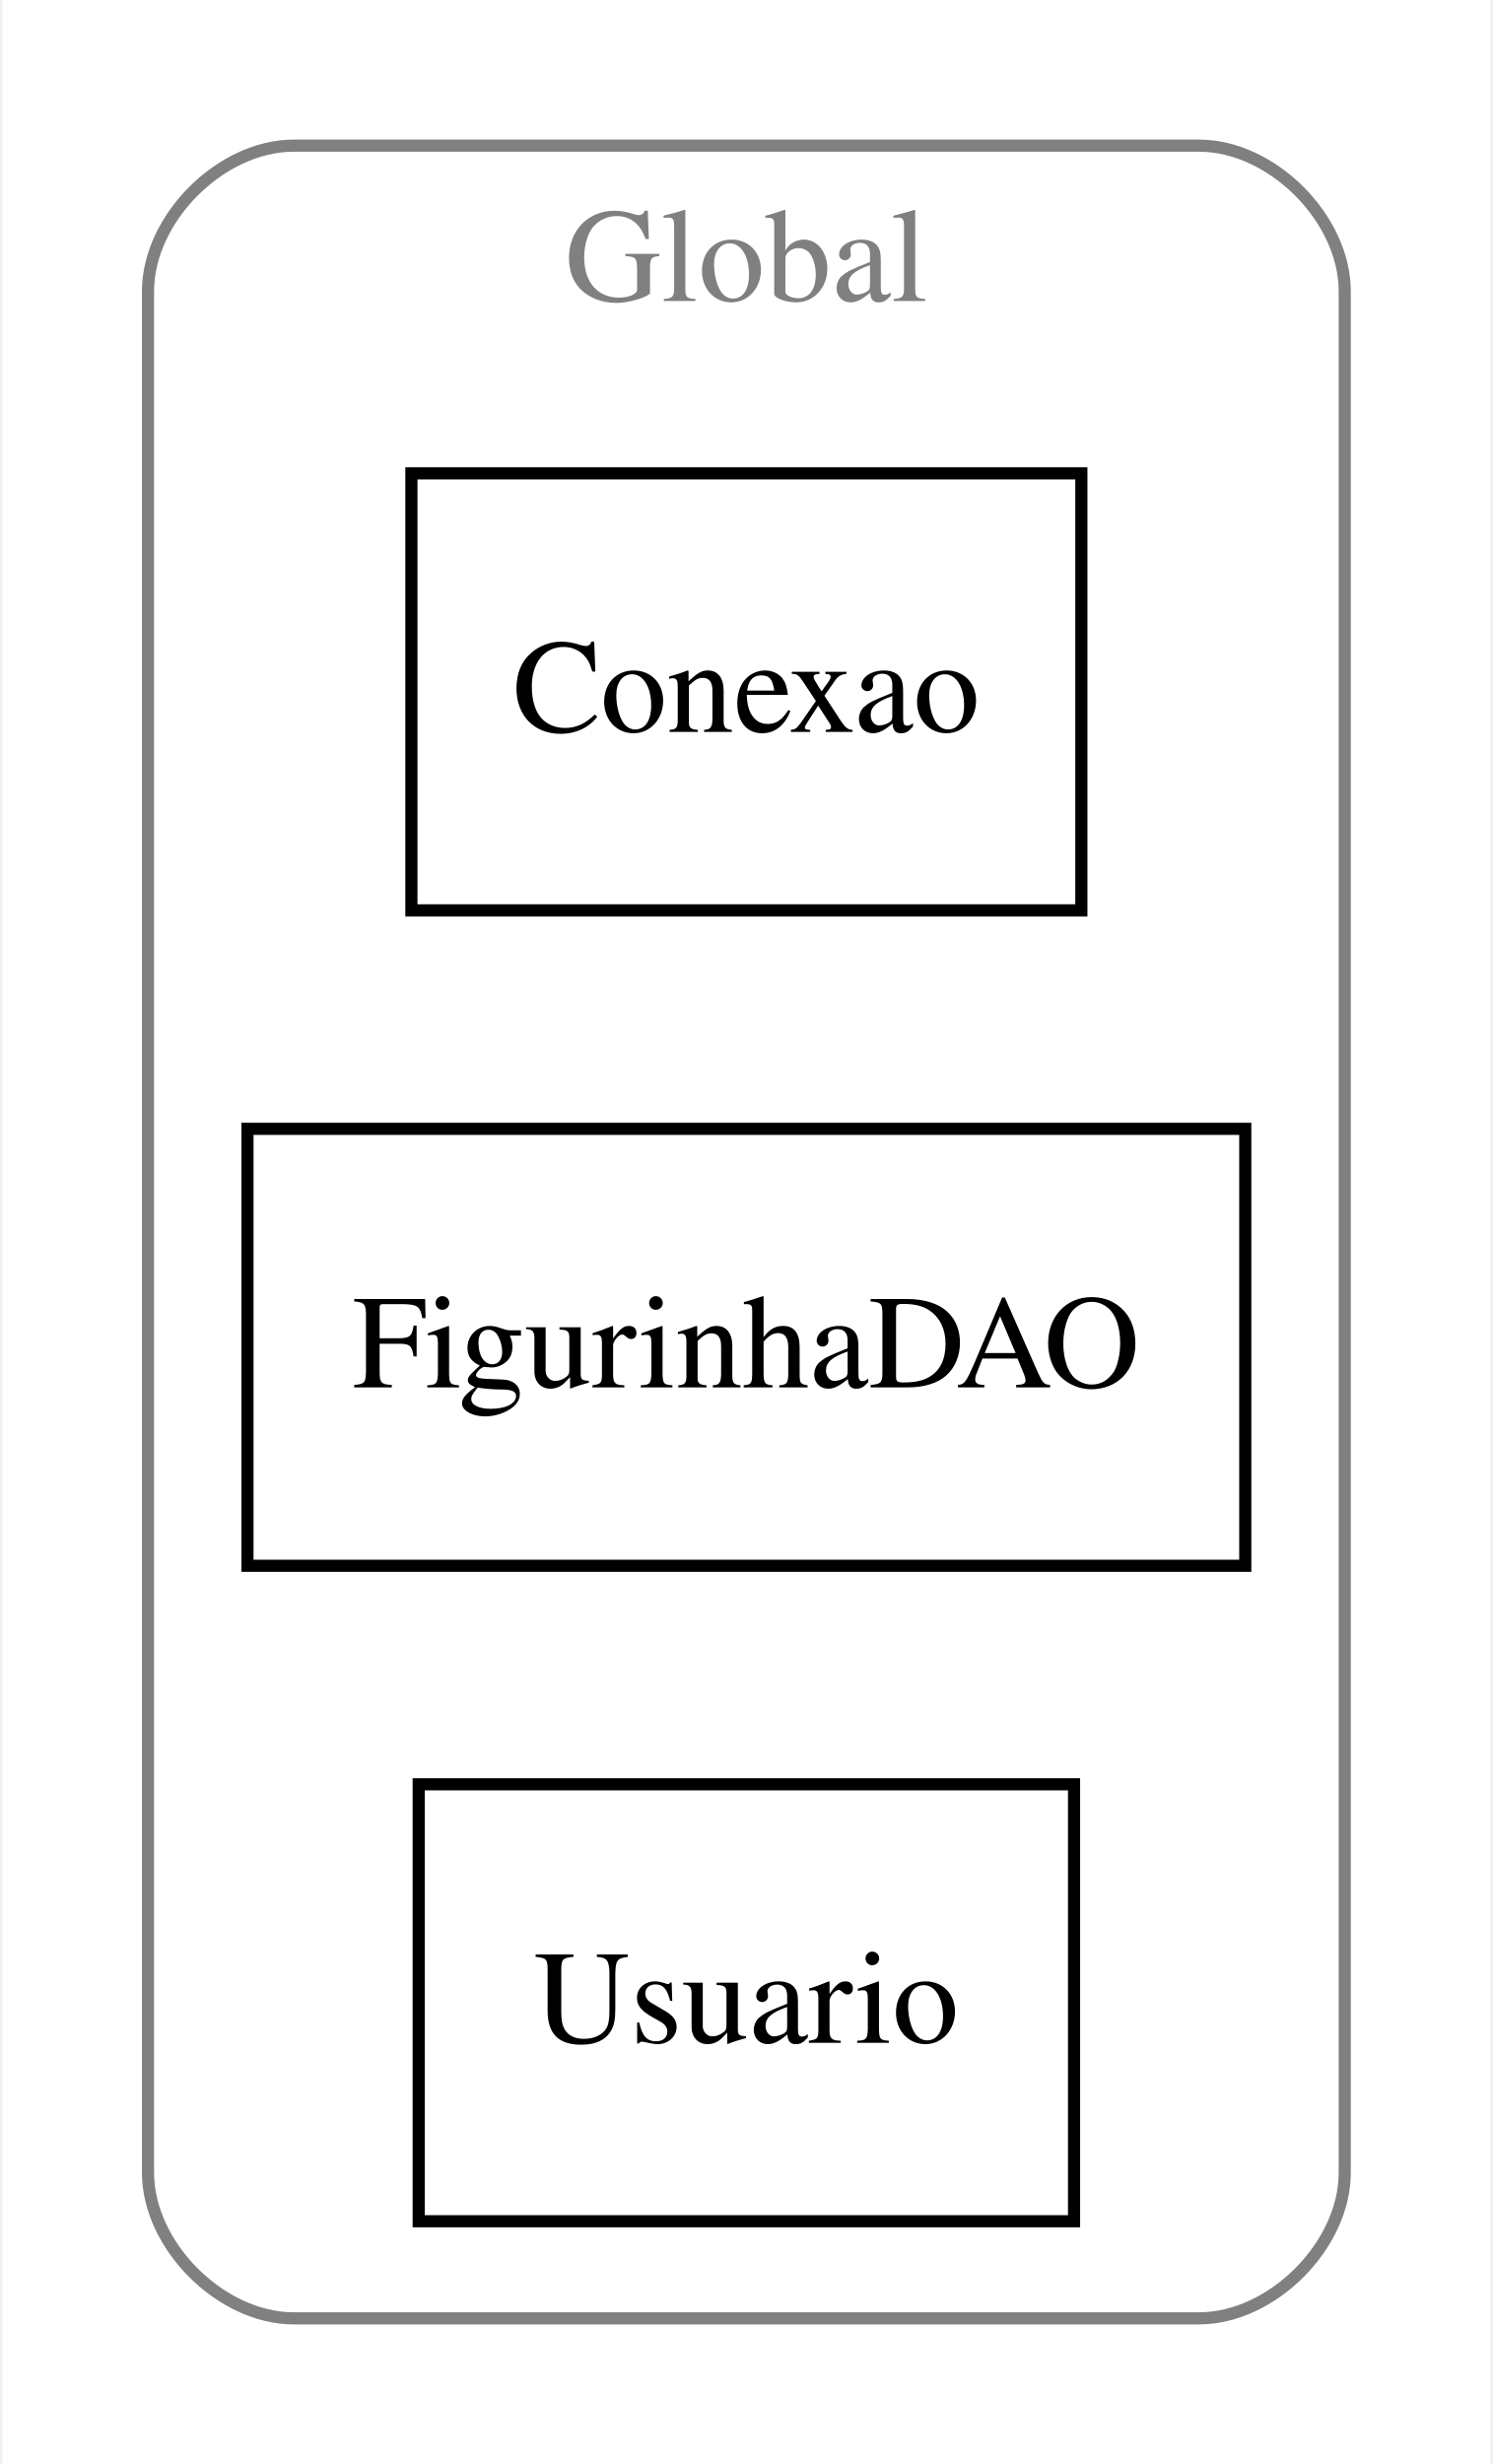
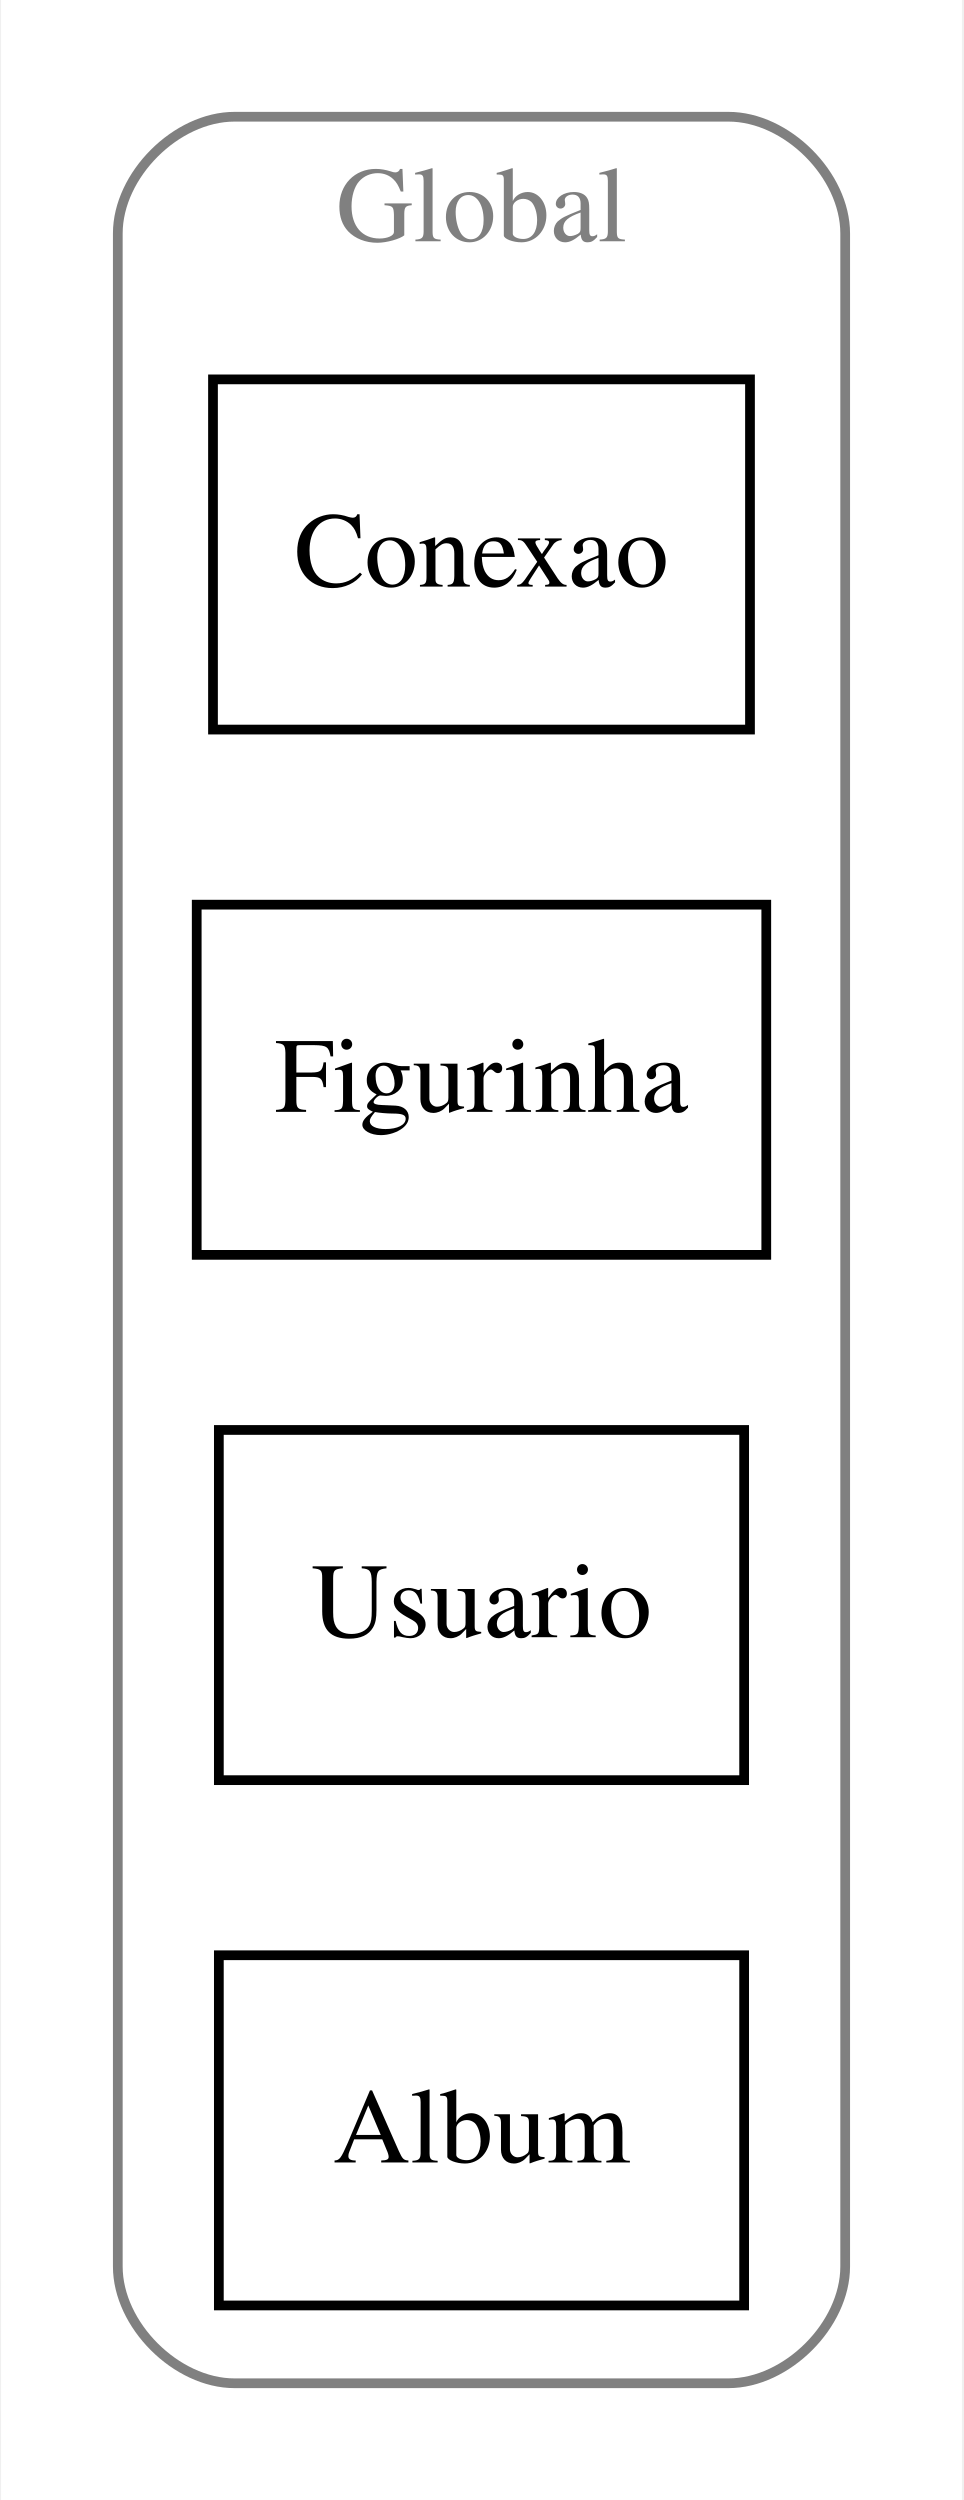
- <svg xmlns="http://www.w3.org/2000/svg" width="123pt" height="203pt" viewBox="0.00 0.00 122.61 203.00">
-   <g id="graph0" class="graph" transform="scale(1 1) rotate(0) translate(4 199)">
-     <polygon fill="white" stroke="none" points="-4,4 -4,-199 118.607,-199 118.607,4 -4,4" />
+ <svg xmlns="http://www.w3.org/2000/svg" width="99pt" height="257pt" viewBox="0.00 0.00 98.78 257.00">
+   <g id="graph0" class="graph" transform="scale(1 1) rotate(0) translate(4 253)">
+     <polygon fill="white" stroke="none" points="-4,4 -4,-253 94.775,-253 94.775,4 -4,4" />
    <g id="clust1" class="cluster">
-       <path fill="none" stroke="gray" d="M20,-8C20,-8 94.607,-8 94.607,-8 100.607,-8 106.607,-14 106.607,-20 106.607,-20 106.607,-175 106.607,-175 106.607,-181 100.607,-187 94.607,-187 94.607,-187 20,-187 20,-187 14,-187 8,-181 8,-175 8,-175 8,-20 8,-20 8,-14 14,-8 20,-8" />
-       <text text-anchor="middle" x="57.303" y="-174.2" font-family="Times,serif" font-size="11.00" fill="gray">Global</text>
+       <path fill="none" stroke="gray" d="M20,-8C20,-8 70.775,-8 70.775,-8 76.775,-8 82.775,-14 82.775,-20 82.775,-20 82.775,-229 82.775,-229 82.775,-235 76.775,-241 70.775,-241 70.775,-241 20,-241 20,-241 14,-241 8,-235 8,-229 8,-229 8,-20 8,-20 8,-14 14,-8 20,-8" />
+       <text text-anchor="middle" x="45.388" y="-228.2" font-family="Times,serif" font-size="11.00" fill="gray">Global</text>
    </g>
    <g id="node1" class="node">
-       <polygon fill="none" stroke="black" points="84.905,-160 29.702,-160 29.702,-124 84.905,-124 84.905,-160" />
-       <text text-anchor="middle" x="57.303" y="-138.7" font-family="Times,serif" font-size="11.00">Conexao</text>
+       <polygon fill="none" stroke="black" points="72.989,-214 17.786,-214 17.786,-178 72.989,-178 72.989,-214" />
+       <text text-anchor="middle" x="45.388" y="-192.7" font-family="Times,serif" font-size="11.00">Conexao</text>
    </g>
    <g id="node2" class="node">
-       <polygon fill="none" stroke="black" points="98.411,-106 16.196,-106 16.196,-70 98.411,-70 98.411,-106" />
-       <text text-anchor="middle" x="57.303" y="-84.7" font-family="Times,serif" font-size="11.00">FigurinhaDAO</text>
+       <polygon fill="none" stroke="black" points="74.663,-160 16.112,-160 16.112,-124 74.663,-124 74.663,-160" />
+       <text text-anchor="middle" x="45.388" y="-138.7" font-family="Times,serif" font-size="11.00">Figurinha</text>
    </g>
    <g id="node3" class="node">
-       <polygon fill="none" stroke="black" points="84.303,-52 30.303,-52 30.303,-16 84.303,-16 84.303,-52" />
-       <text text-anchor="middle" x="57.303" y="-30.7" font-family="Times,serif" font-size="11.00">Usuario</text>
+       <polygon fill="none" stroke="black" points="72.388,-106 18.388,-106 18.388,-70 72.388,-70 72.388,-106" />
+       <text text-anchor="middle" x="45.388" y="-84.7" font-family="Times,serif" font-size="11.00">Usuario</text>
+     </g>
+     <g id="node4" class="node">
+       <polygon fill="none" stroke="black" points="72.388,-52 18.388,-52 18.388,-16 72.388,-16 72.388,-52" />
+       <text text-anchor="middle" x="45.388" y="-30.7" font-family="Times,serif" font-size="11.00">Album</text>
    </g>
  </g>
</svg>
